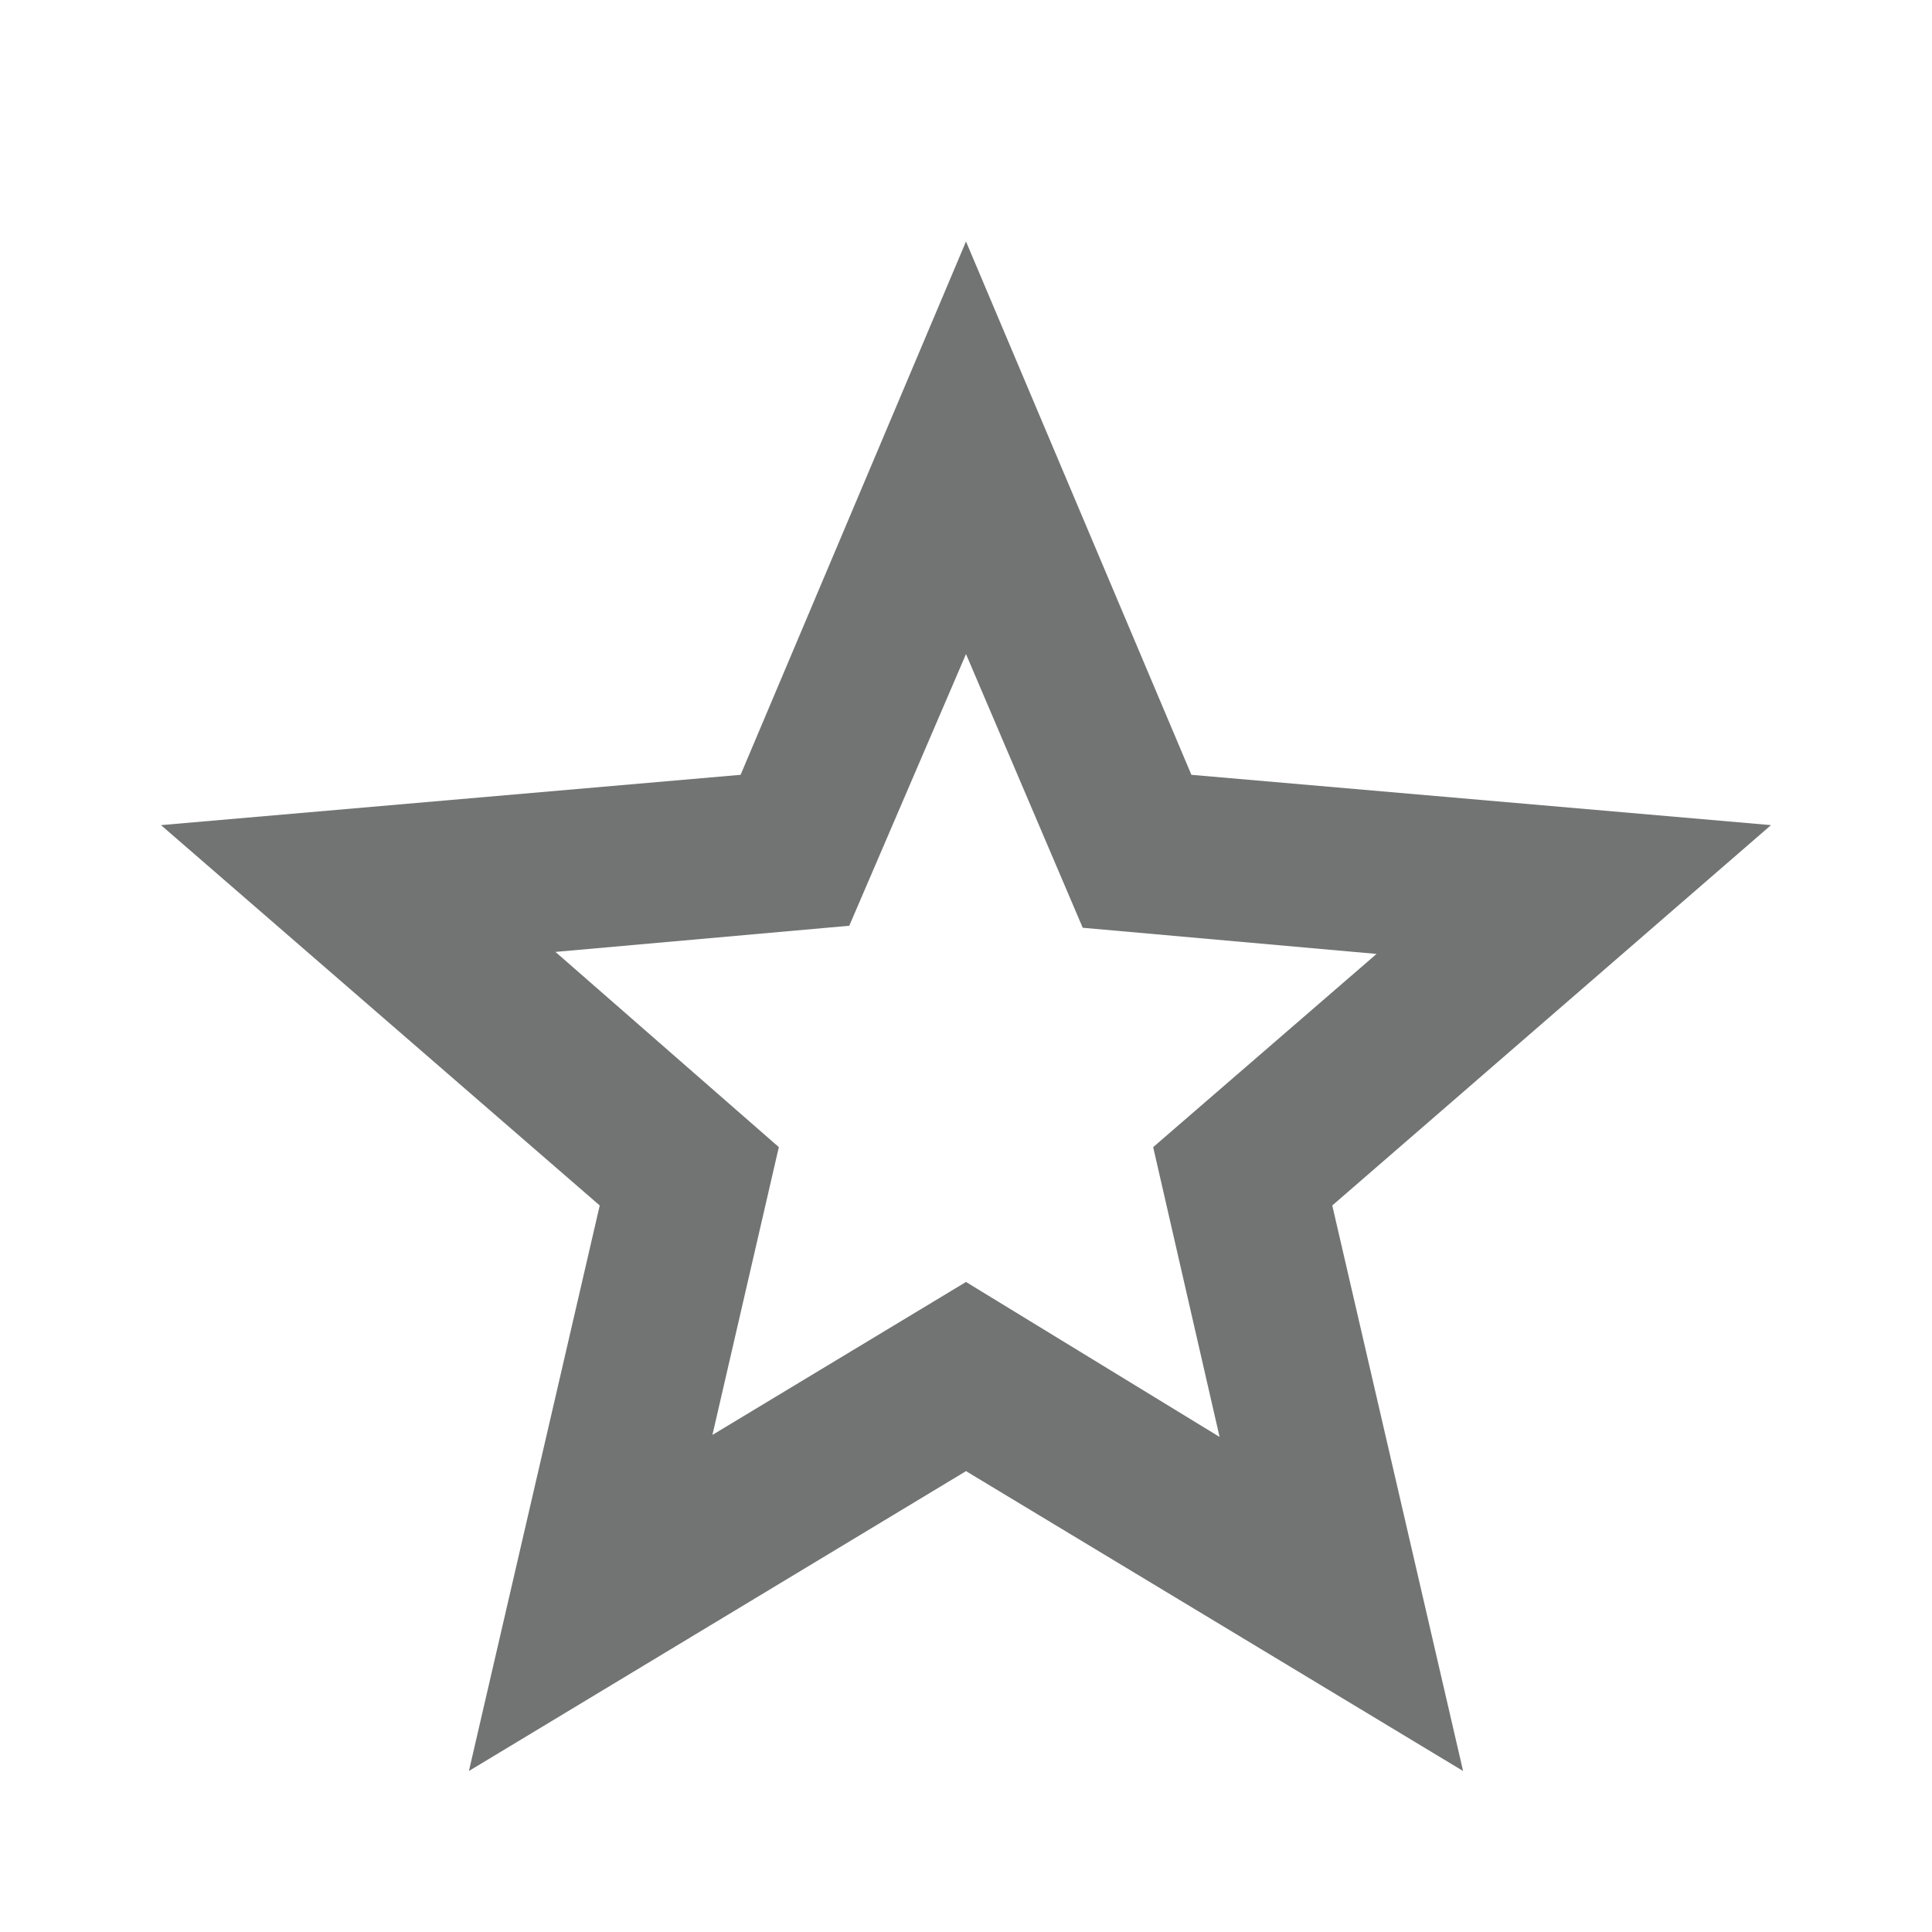
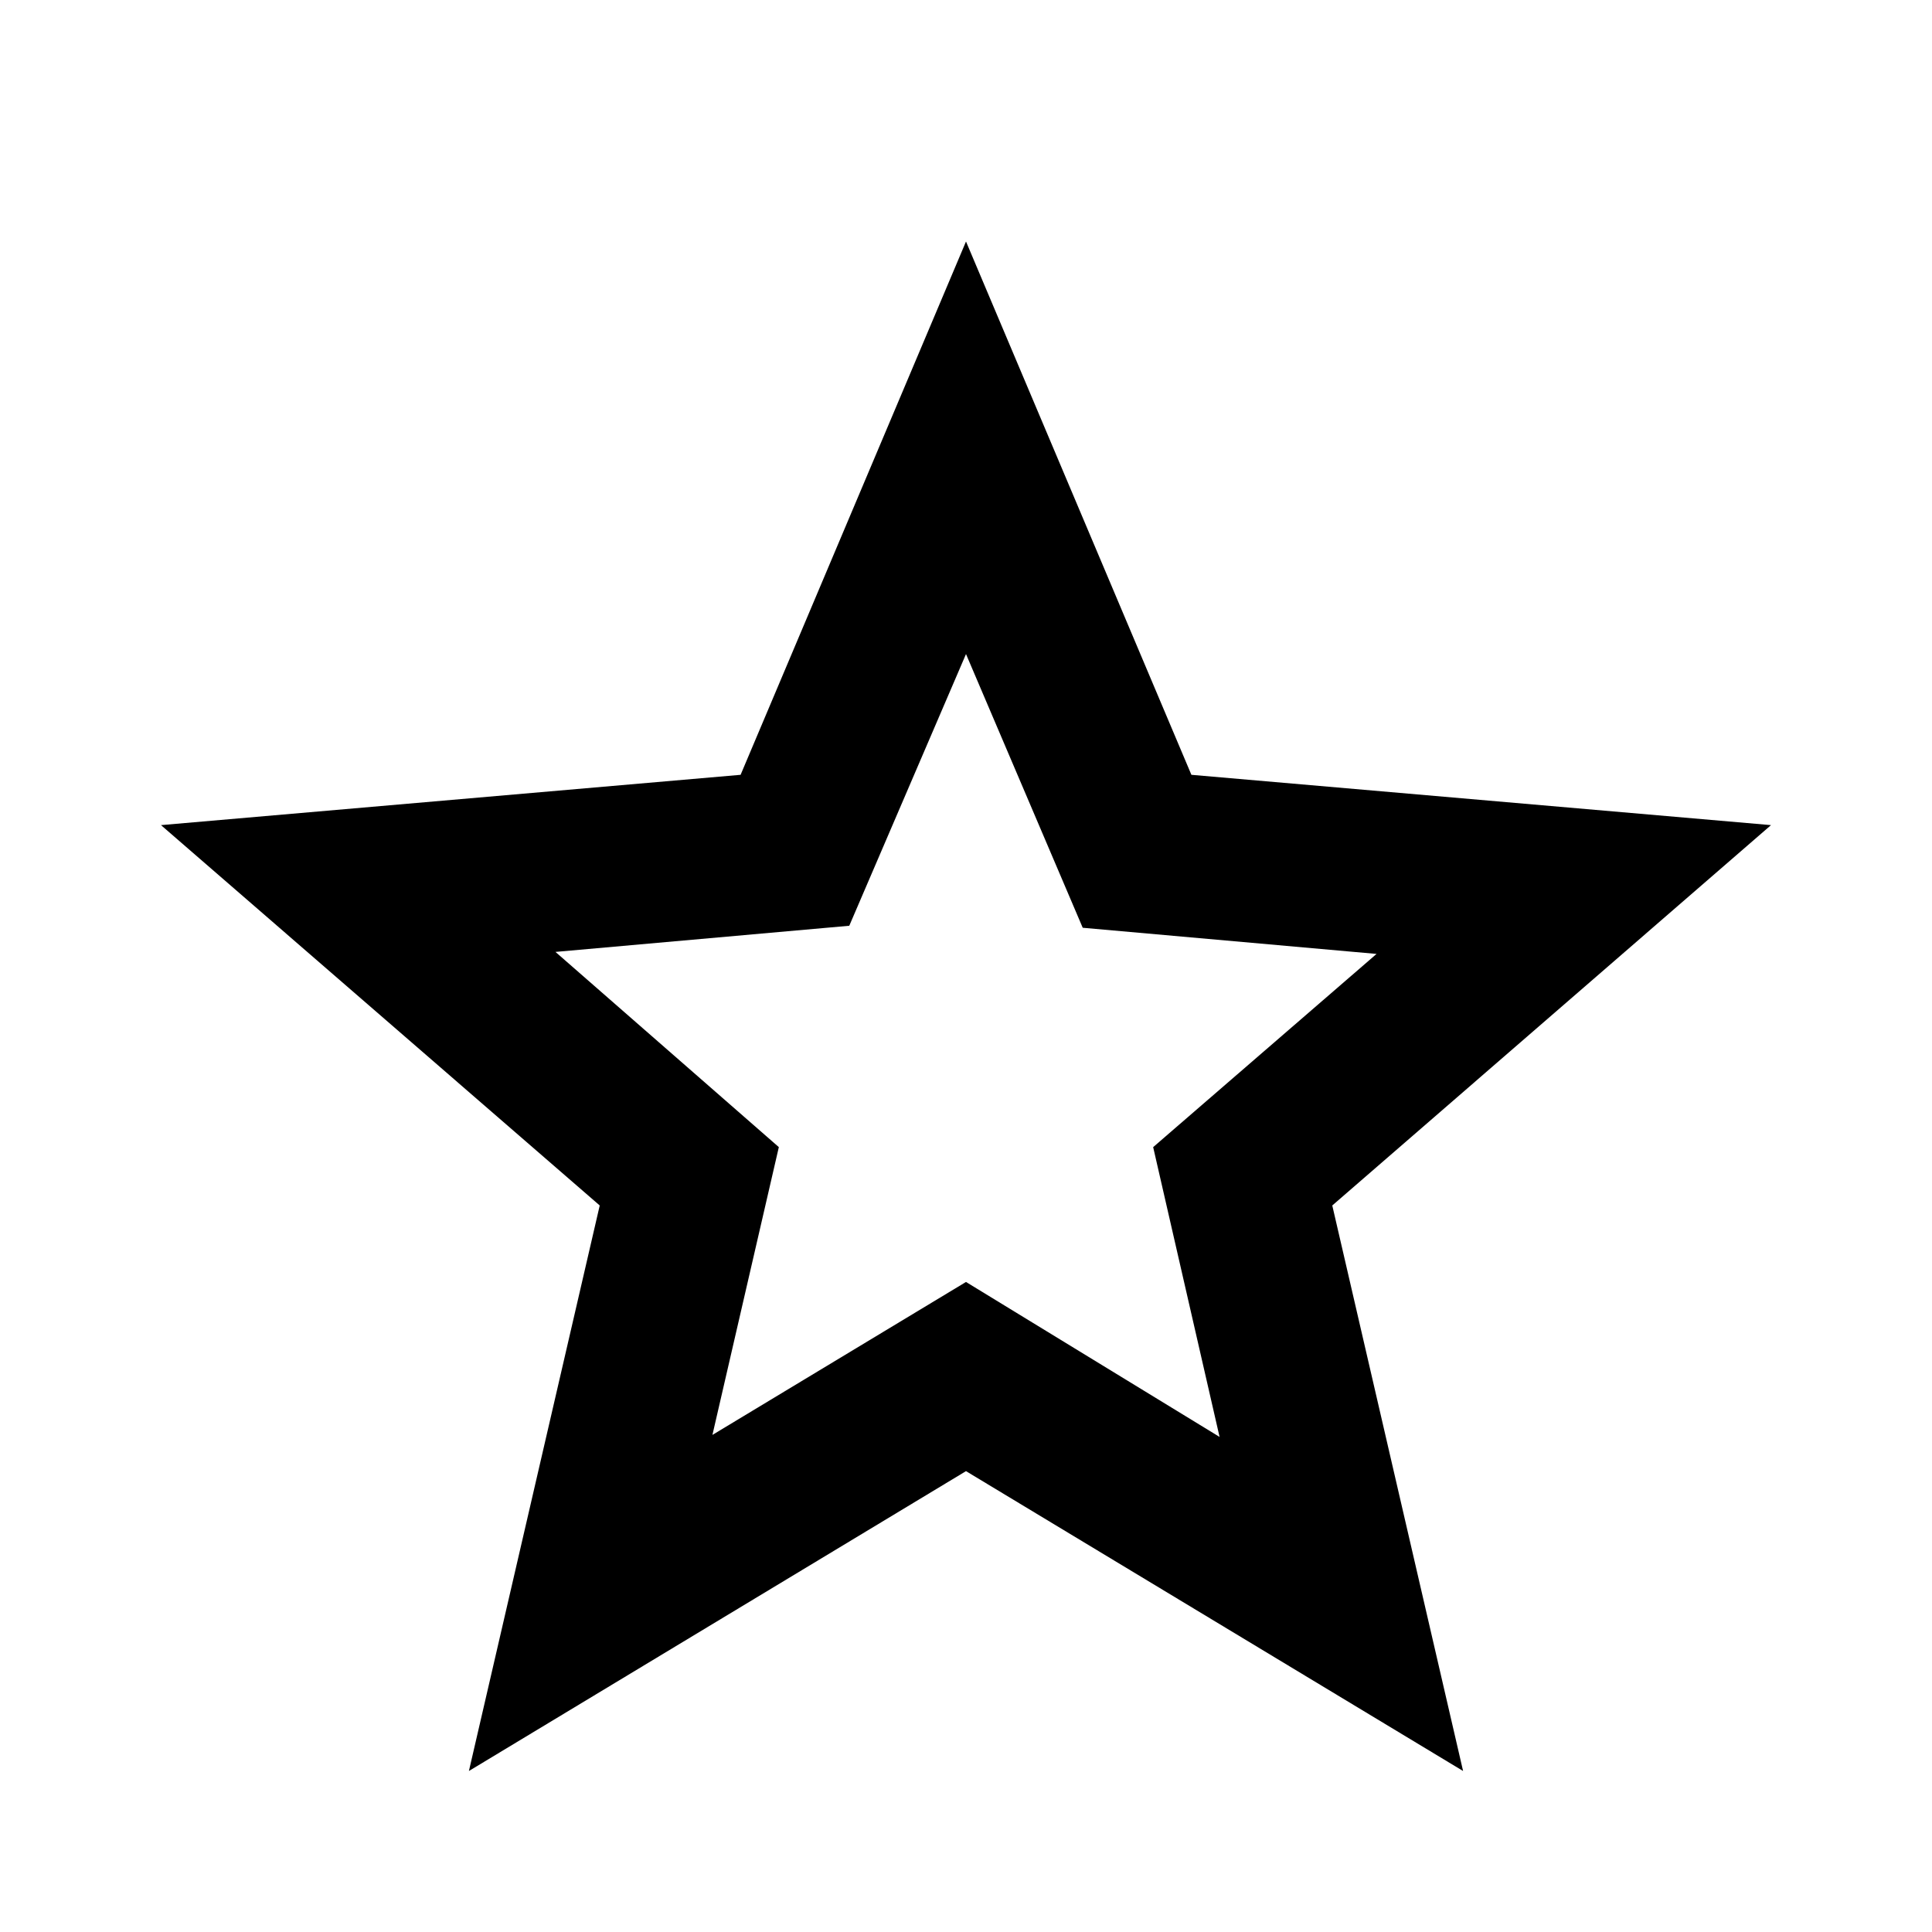
- <svg xmlns="http://www.w3.org/2000/svg" fill="#727474" height="24" viewBox="0 -960 960 960" width="24">
+ <svg xmlns="http://www.w3.org/2000/svg" height="24" viewBox="0 -960 960 960" width="24">
  <path d="m354-247 126-76 126 77-33-144 111-96-146-13-58-136-58 135-146 13 111 97-33 143ZM233-80l65-281L80-550l288-25 112-265 112 265 288 25-218 189 65 281-247-149L233-80Zm247-350Z" />
</svg>
